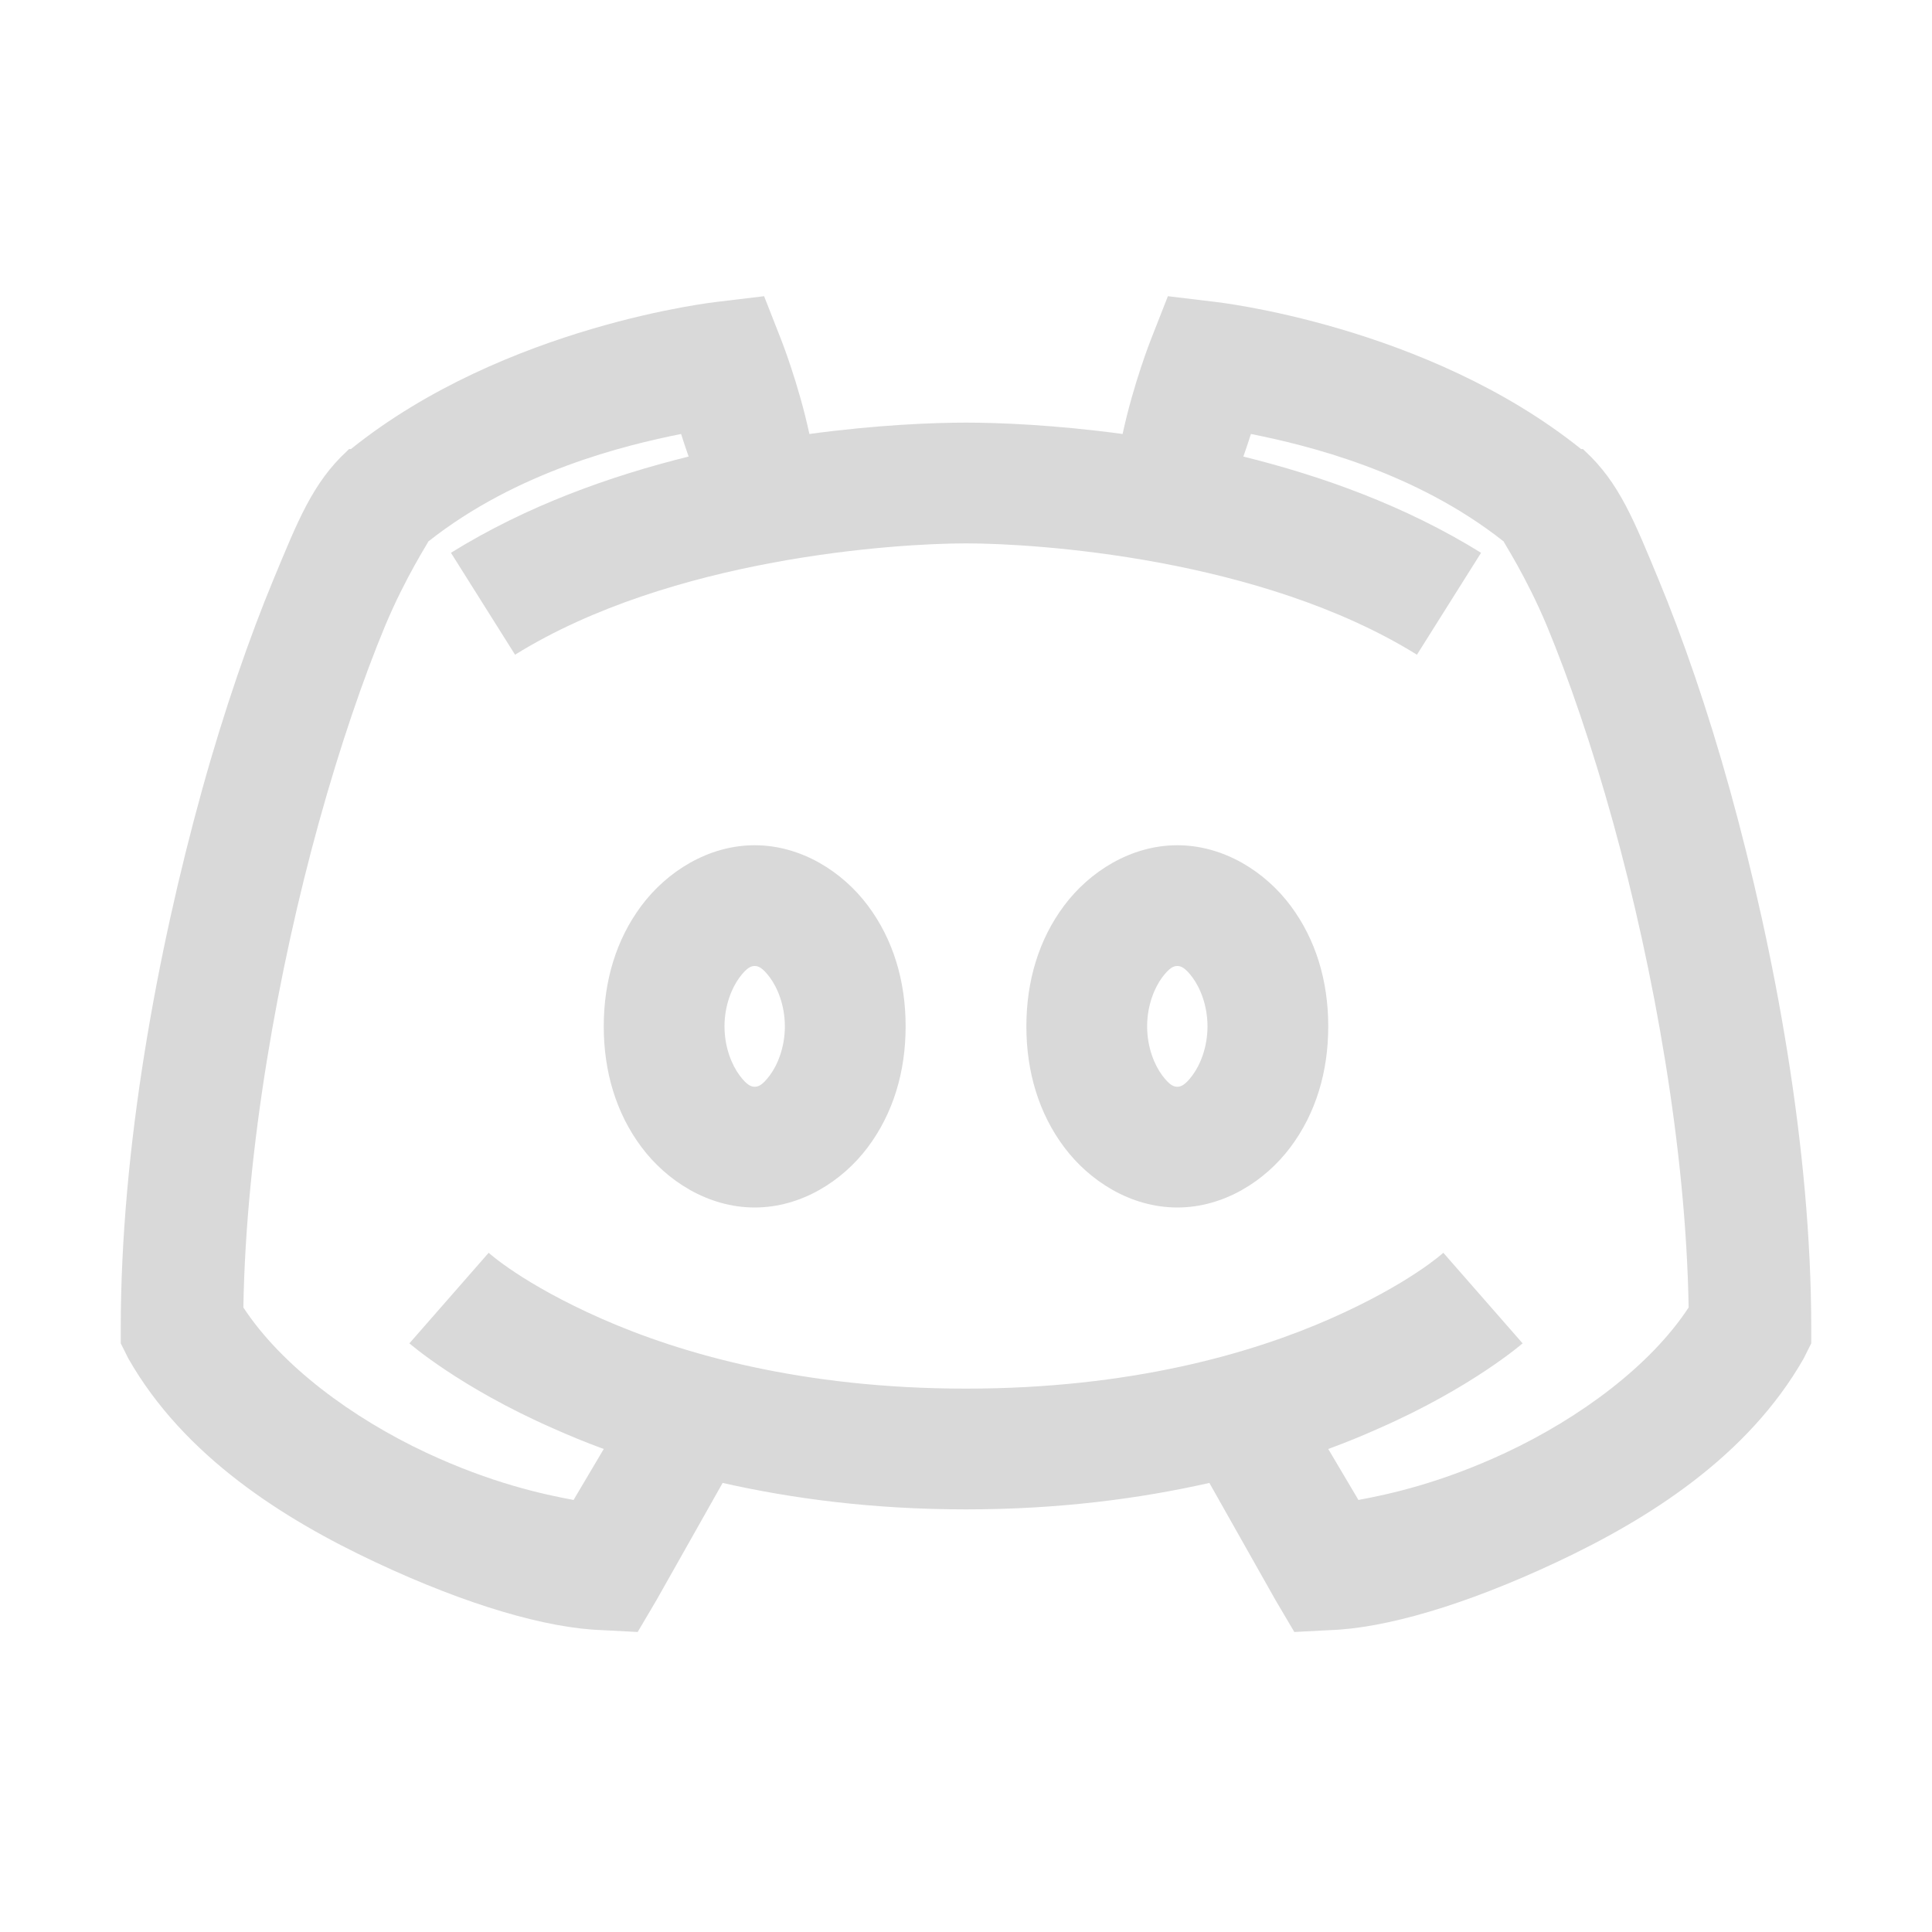
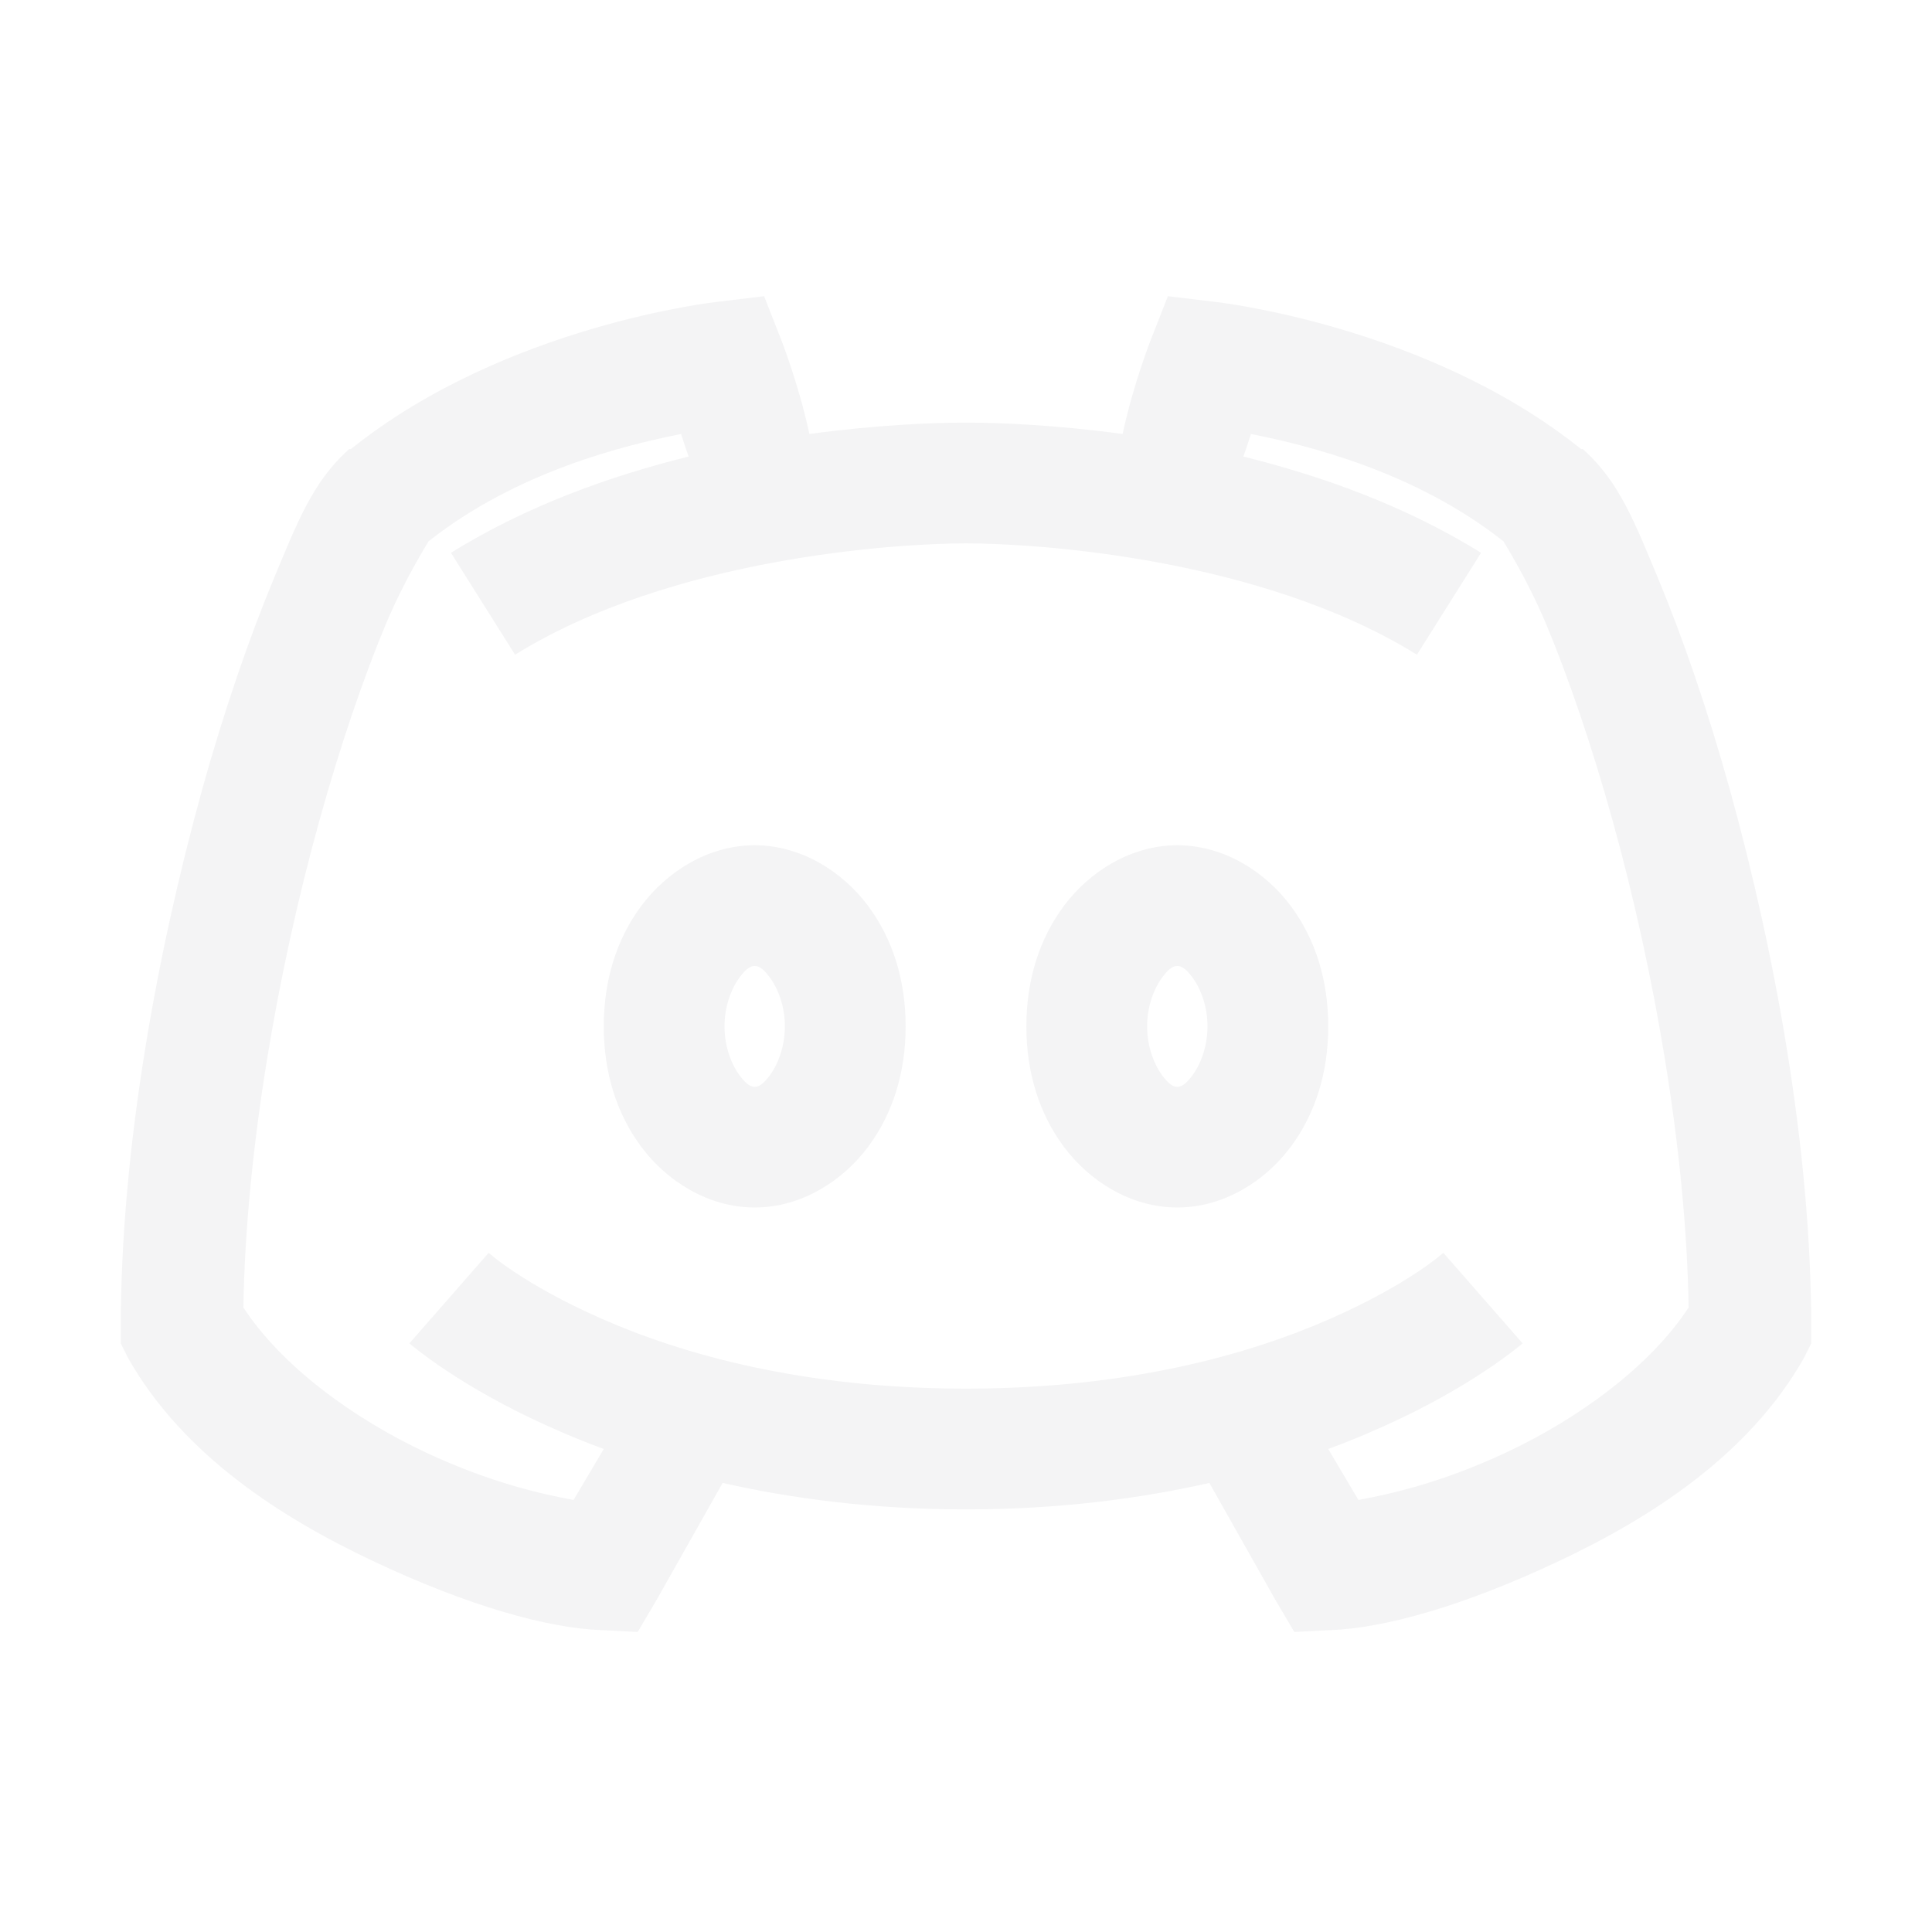
<svg xmlns="http://www.w3.org/2000/svg" fill="#000000" width="800px" height="800px" viewBox="0 0 32 32">
-   <path fill="#D9D9D9" d="M 12.656 4.906 L 11.875 5 C 11.875 5 8.371 5.383 5.812 7.438 L 5.781 7.438 L 5.75 7.469 C 5.176 7.996 4.926 8.645 4.531 9.594 C 4.137 10.543 3.715 11.754 3.344 13.094 C 2.602 15.777 2 19.027 2 22 L 2 22.25 L 2.125 22.5 C 3.051 24.125 4.695 25.16 6.219 25.875 C 7.742 26.59 9.059 26.969 9.969 27 L 10.562 27.031 L 10.875 26.5 L 11.969 24.562 C 13.129 24.824 14.465 25 16 25 C 17.535 25 18.871 24.824 20.031 24.562 L 21.125 26.5 L 21.438 27.031 L 22.031 27 C 22.941 26.969 24.258 26.59 25.781 25.875 C 27.305 25.16 28.949 24.125 29.875 22.5 L 30 22.25 L 30 22 C 30 19.027 29.398 15.777 28.656 13.094 C 28.285 11.754 27.863 10.543 27.469 9.594 C 27.074 8.645 26.824 7.996 26.25 7.469 L 26.219 7.438 L 26.188 7.438 C 23.629 5.383 20.125 5 20.125 5 L 19.344 4.906 L 19.062 5.625 C 19.062 5.625 18.773 6.355 18.594 7.188 C 17.461 7.035 16.535 7 16 7 C 15.465 7 14.539 7.035 13.406 7.188 C 13.227 6.355 12.938 5.625 12.938 5.625 Z M 11.281 7.188 C 11.324 7.328 11.367 7.449 11.406 7.562 C 10.113 7.883 8.734 8.371 7.469 9.156 L 8.531 10.844 C 11.125 9.234 14.852 9 16 9 C 17.148 9 20.875 9.234 23.469 10.844 L 24.531 9.156 C 23.266 8.371 21.887 7.883 20.594 7.562 C 20.633 7.449 20.676 7.328 20.719 7.188 C 21.652 7.375 23.434 7.805 24.906 8.969 C 24.898 8.973 25.281 9.551 25.625 10.375 C 25.977 11.223 26.367 12.352 26.719 13.625 C 27.395 16.066 27.926 19.039 27.969 21.656 C 27.34 22.617 26.172 23.484 24.938 24.062 C 23.859 24.566 23.008 24.75 22.5 24.844 L 22 24 C 22.297 23.891 22.59 23.77 22.844 23.656 C 24.383 22.98 25.219 22.25 25.219 22.25 L 23.906 20.75 C 23.906 20.75 23.344 21.266 22.031 21.844 C 20.719 22.422 18.715 23 16 23 C 13.285 23 11.281 22.422 9.969 21.844 C 8.656 21.266 8.094 20.75 8.094 20.75 L 6.781 22.25 C 6.781 22.25 7.617 22.98 9.156 23.656 C 9.41 23.77 9.703 23.891 10 24 L 9.5 24.844 C 8.992 24.75 8.141 24.566 7.062 24.062 C 5.828 23.484 4.66 22.617 4.031 21.656 C 4.074 19.039 4.605 16.066 5.281 13.625 C 5.633 12.352 6.023 11.223 6.375 10.375 C 6.719 9.551 7.102 8.973 7.094 8.969 C 8.566 7.805 10.348 7.375 11.281 7.188 Z M 12.5 14 C 11.727 14 11.043 14.441 10.625 15 C 10.207 15.559 10 16.246 10 17 C 10 17.754 10.207 18.441 10.625 19 C 11.043 19.559 11.727 20 12.5 20 C 13.273 20 13.957 19.559 14.375 19 C 14.793 18.441 15 17.754 15 17 C 15 16.246 14.793 15.559 14.375 15 C 13.957 14.441 13.273 14 12.5 14 Z M 19.5 14 C 18.727 14 18.043 14.441 17.625 15 C 17.207 15.559 17 16.246 17 17 C 17 17.754 17.207 18.441 17.625 19 C 18.043 19.559 18.727 20 19.5 20 C 20.273 20 20.957 19.559 21.375 19 C 21.793 18.441 22 17.754 22 17 C 22 16.246 21.793 15.559 21.375 15 C 20.957 14.441 20.273 14 19.5 14 Z M 12.5 16 C 12.555 16 12.625 16.02 12.75 16.188 C 12.875 16.355 13 16.648 13 17 C 13 17.352 12.875 17.645 12.75 17.812 C 12.625 17.98 12.555 18 12.5 18 C 12.445 18 12.375 17.98 12.25 17.812 C 12.125 17.645 12 17.352 12 17 C 12 16.648 12.125 16.355 12.25 16.188 C 12.375 16.02 12.445 16 12.5 16 Z M 19.5 16 C 19.555 16 19.625 16.02 19.75 16.188 C 19.875 16.355 20 16.648 20 17 C 20 17.352 19.875 17.645 19.75 17.812 C 19.625 17.98 19.555 18 19.5 18 C 19.445 18 19.375 17.98 19.25 17.812 C 19.125 17.645 19 17.352 19 17 C 19 16.648 19.125 16.355 19.25 16.188 C 19.375 16.02 19.445 16 19.5 16 Z" />
+   <path fill="#F4F4F5" d="M 12.656 4.906 L 11.875 5 C 11.875 5 8.371 5.383 5.812 7.438 L 5.781 7.438 L 5.75 7.469 C 5.176 7.996 4.926 8.645 4.531 9.594 C 4.137 10.543 3.715 11.754 3.344 13.094 C 2.602 15.777 2 19.027 2 22 L 2 22.25 L 2.125 22.5 C 3.051 24.125 4.695 25.16 6.219 25.875 C 7.742 26.59 9.059 26.969 9.969 27 L 10.562 27.031 L 10.875 26.5 L 11.969 24.562 C 13.129 24.824 14.465 25 16 25 C 17.535 25 18.871 24.824 20.031 24.562 L 21.125 26.5 L 21.438 27.031 L 22.031 27 C 22.941 26.969 24.258 26.59 25.781 25.875 C 27.305 25.16 28.949 24.125 29.875 22.5 L 30 22.25 L 30 22 C 30 19.027 29.398 15.777 28.656 13.094 C 28.285 11.754 27.863 10.543 27.469 9.594 C 27.074 8.645 26.824 7.996 26.25 7.469 L 26.219 7.438 L 26.188 7.438 C 23.629 5.383 20.125 5 20.125 5 L 19.344 4.906 L 19.062 5.625 C 19.062 5.625 18.773 6.355 18.594 7.188 C 17.461 7.035 16.535 7 16 7 C 15.465 7 14.539 7.035 13.406 7.188 C 13.227 6.355 12.938 5.625 12.938 5.625 Z M 11.281 7.188 C 11.324 7.328 11.367 7.449 11.406 7.562 C 10.113 7.883 8.734 8.371 7.469 9.156 L 8.531 10.844 C 11.125 9.234 14.852 9 16 9 C 17.148 9 20.875 9.234 23.469 10.844 L 24.531 9.156 C 23.266 8.371 21.887 7.883 20.594 7.562 C 20.633 7.449 20.676 7.328 20.719 7.188 C 21.652 7.375 23.434 7.805 24.906 8.969 C 24.898 8.973 25.281 9.551 25.625 10.375 C 25.977 11.223 26.367 12.352 26.719 13.625 C 27.395 16.066 27.926 19.039 27.969 21.656 C 27.34 22.617 26.172 23.484 24.938 24.062 C 23.859 24.566 23.008 24.75 22.5 24.844 L 22 24 C 22.297 23.891 22.59 23.77 22.844 23.656 C 24.383 22.98 25.219 22.25 25.219 22.25 L 23.906 20.75 C 23.906 20.75 23.344 21.266 22.031 21.844 C 20.719 22.422 18.715 23 16 23 C 13.285 23 11.281 22.422 9.969 21.844 C 8.656 21.266 8.094 20.75 8.094 20.75 L 6.781 22.25 C 6.781 22.25 7.617 22.98 9.156 23.656 C 9.41 23.77 9.703 23.891 10 24 L 9.5 24.844 C 8.992 24.75 8.141 24.566 7.062 24.062 C 5.828 23.484 4.66 22.617 4.031 21.656 C 4.074 19.039 4.605 16.066 5.281 13.625 C 5.633 12.352 6.023 11.223 6.375 10.375 C 6.719 9.551 7.102 8.973 7.094 8.969 C 8.566 7.805 10.348 7.375 11.281 7.188 Z M 12.5 14 C 11.727 14 11.043 14.441 10.625 15 C 10.207 15.559 10 16.246 10 17 C 10 17.754 10.207 18.441 10.625 19 C 11.043 19.559 11.727 20 12.5 20 C 13.273 20 13.957 19.559 14.375 19 C 14.793 18.441 15 17.754 15 17 C 15 16.246 14.793 15.559 14.375 15 C 13.957 14.441 13.273 14 12.5 14 Z M 19.5 14 C 18.727 14 18.043 14.441 17.625 15 C 17.207 15.559 17 16.246 17 17 C 17 17.754 17.207 18.441 17.625 19 C 18.043 19.559 18.727 20 19.5 20 C 20.273 20 20.957 19.559 21.375 19 C 21.793 18.441 22 17.754 22 17 C 22 16.246 21.793 15.559 21.375 15 C 20.957 14.441 20.273 14 19.5 14 Z M 12.5 16 C 12.555 16 12.625 16.02 12.75 16.188 C 12.875 16.355 13 16.648 13 17 C 13 17.352 12.875 17.645 12.75 17.812 C 12.625 17.98 12.555 18 12.5 18 C 12.445 18 12.375 17.98 12.25 17.812 C 12.125 17.645 12 17.352 12 17 C 12 16.648 12.125 16.355 12.25 16.188 C 12.375 16.02 12.445 16 12.5 16 Z M 19.5 16 C 19.555 16 19.625 16.02 19.75 16.188 C 19.875 16.355 20 16.648 20 17 C 20 17.352 19.875 17.645 19.75 17.812 C 19.625 17.98 19.555 18 19.5 18 C 19.445 18 19.375 17.98 19.25 17.812 C 19.125 17.645 19 17.352 19 17 C 19 16.648 19.125 16.355 19.25 16.188 C 19.375 16.02 19.445 16 19.5 16 Z" />
</svg>
